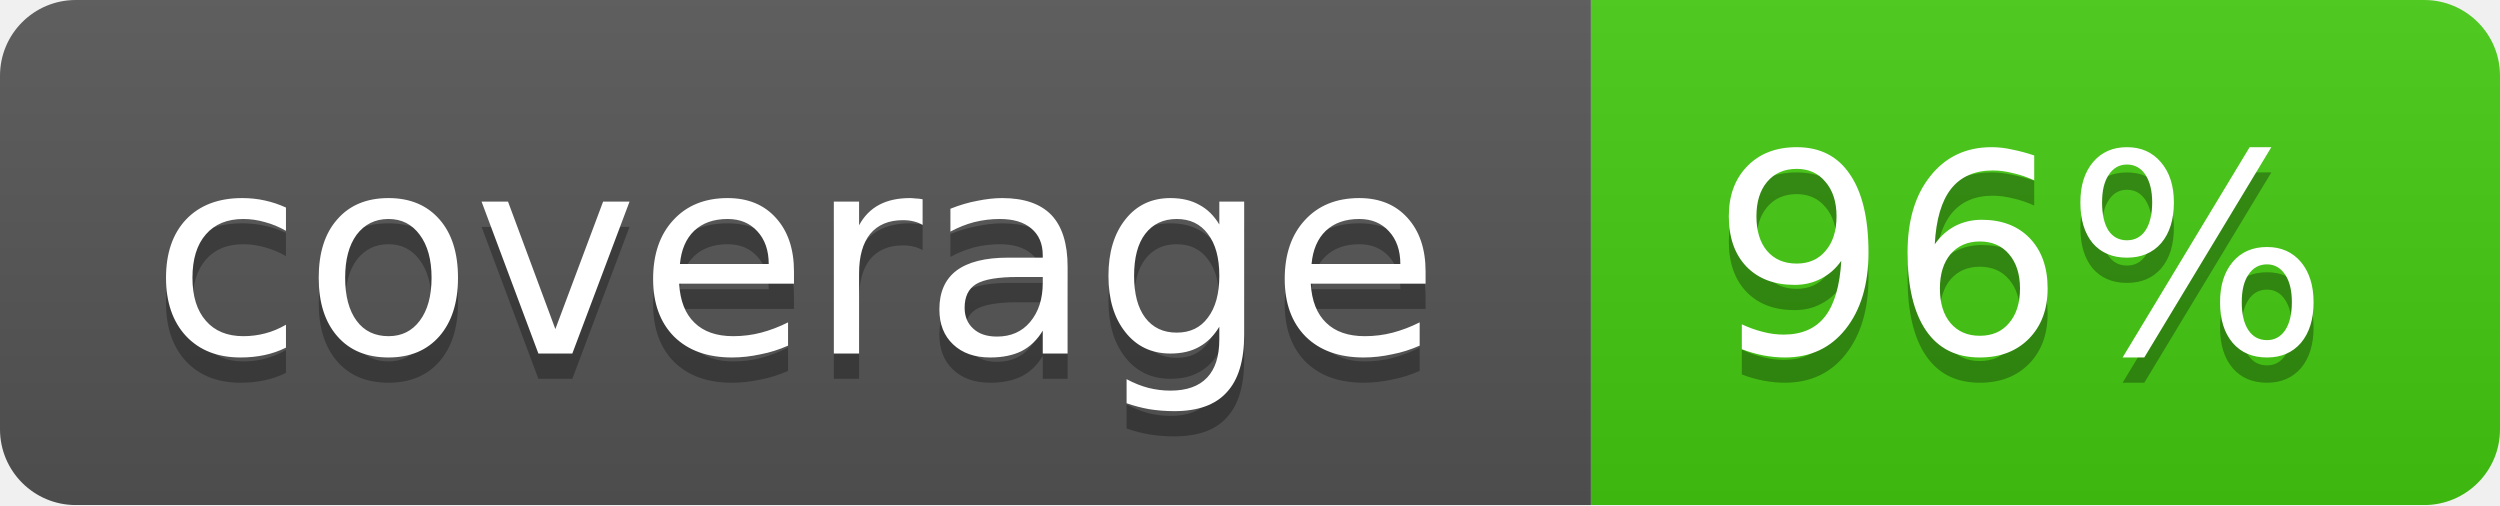
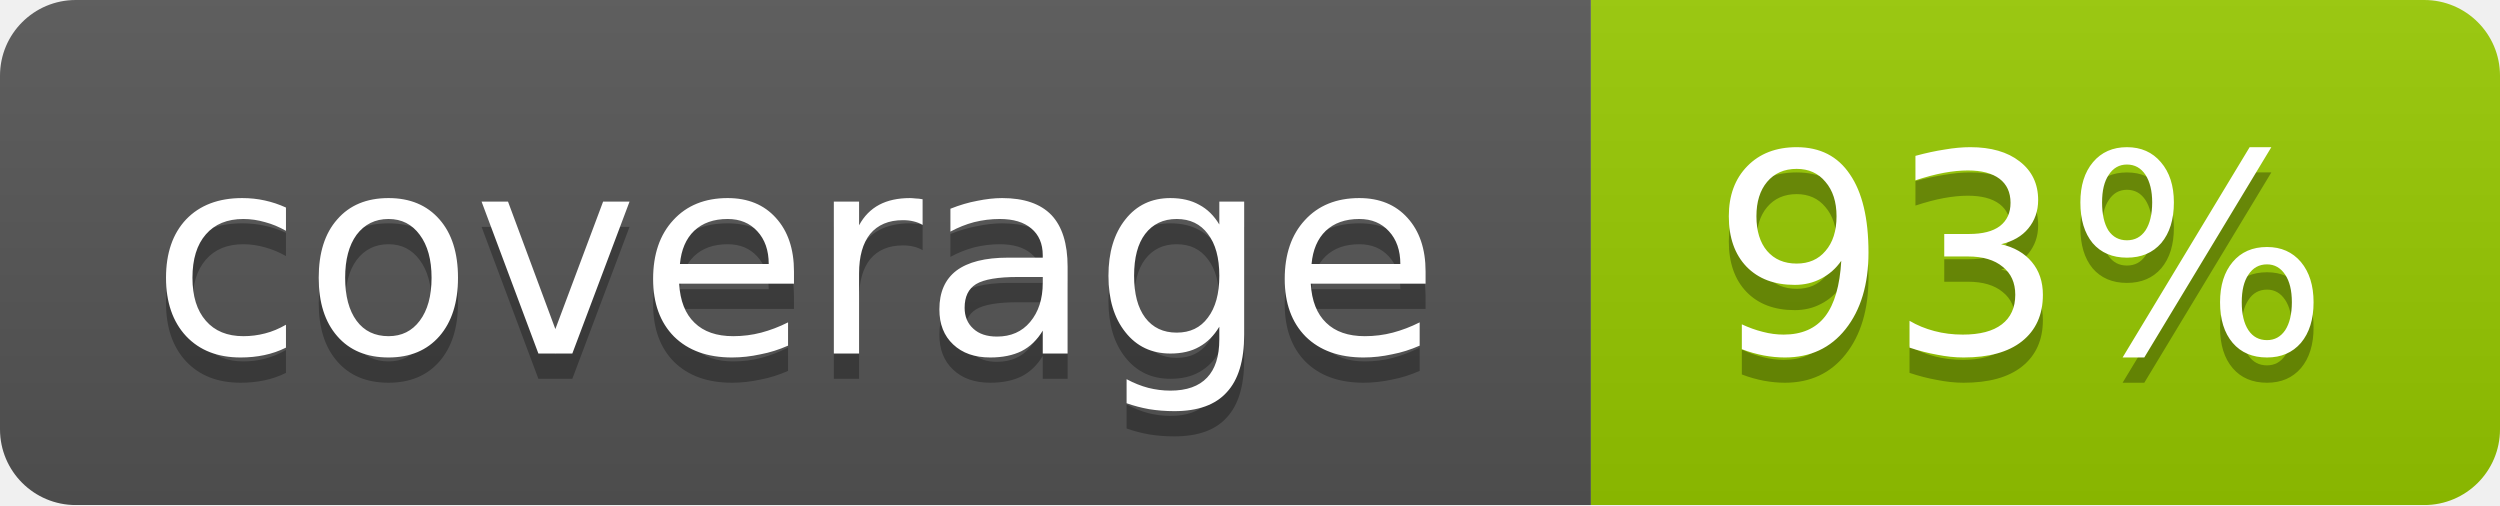
<svg xmlns="http://www.w3.org/2000/svg" width="99" height="20">
  <linearGradient id="b" x2="0" y2="100%">
    <stop offset="0" stop-color="#bbb" stop-opacity=".1" />
    <stop offset="1" stop-opacity=".1" />
  </linearGradient>
  <mask id="a">
    <rect width="99" height="20" rx="3" fill="#fff" />
  </mask>
  <g mask="url(#a)">
    <path fill="#555" d="M0 0h63v20H0z" />
-     <path fill="#4c1" d="M63 0h36v20H63z" />
+     <path fill="#97CA00" d="M63 0h36v20H63z" />
    <path fill="url(#b)" d="M0 0h99v20H0z" />
  </g>
  <g fill="#fff" text-anchor="middle" font-family="DejaVu Sans,Verdana,Geneva,sans-serif" font-size="11">
    <text x="31.5" y="15" fill="#010101" fill-opacity=".3">coverage</text>
    <text x="31.5" y="14">coverage</text>
-     <text x="80" y="15" fill="#010101" fill-opacity=".3">96%</text>
-     <text x="80" y="14">96%</text>
+     <text x="80" y="15" fill="#010101" fill-opacity=".3">93%</text>
+     <text x="80" y="14">93%</text>
  </g>
</svg>
